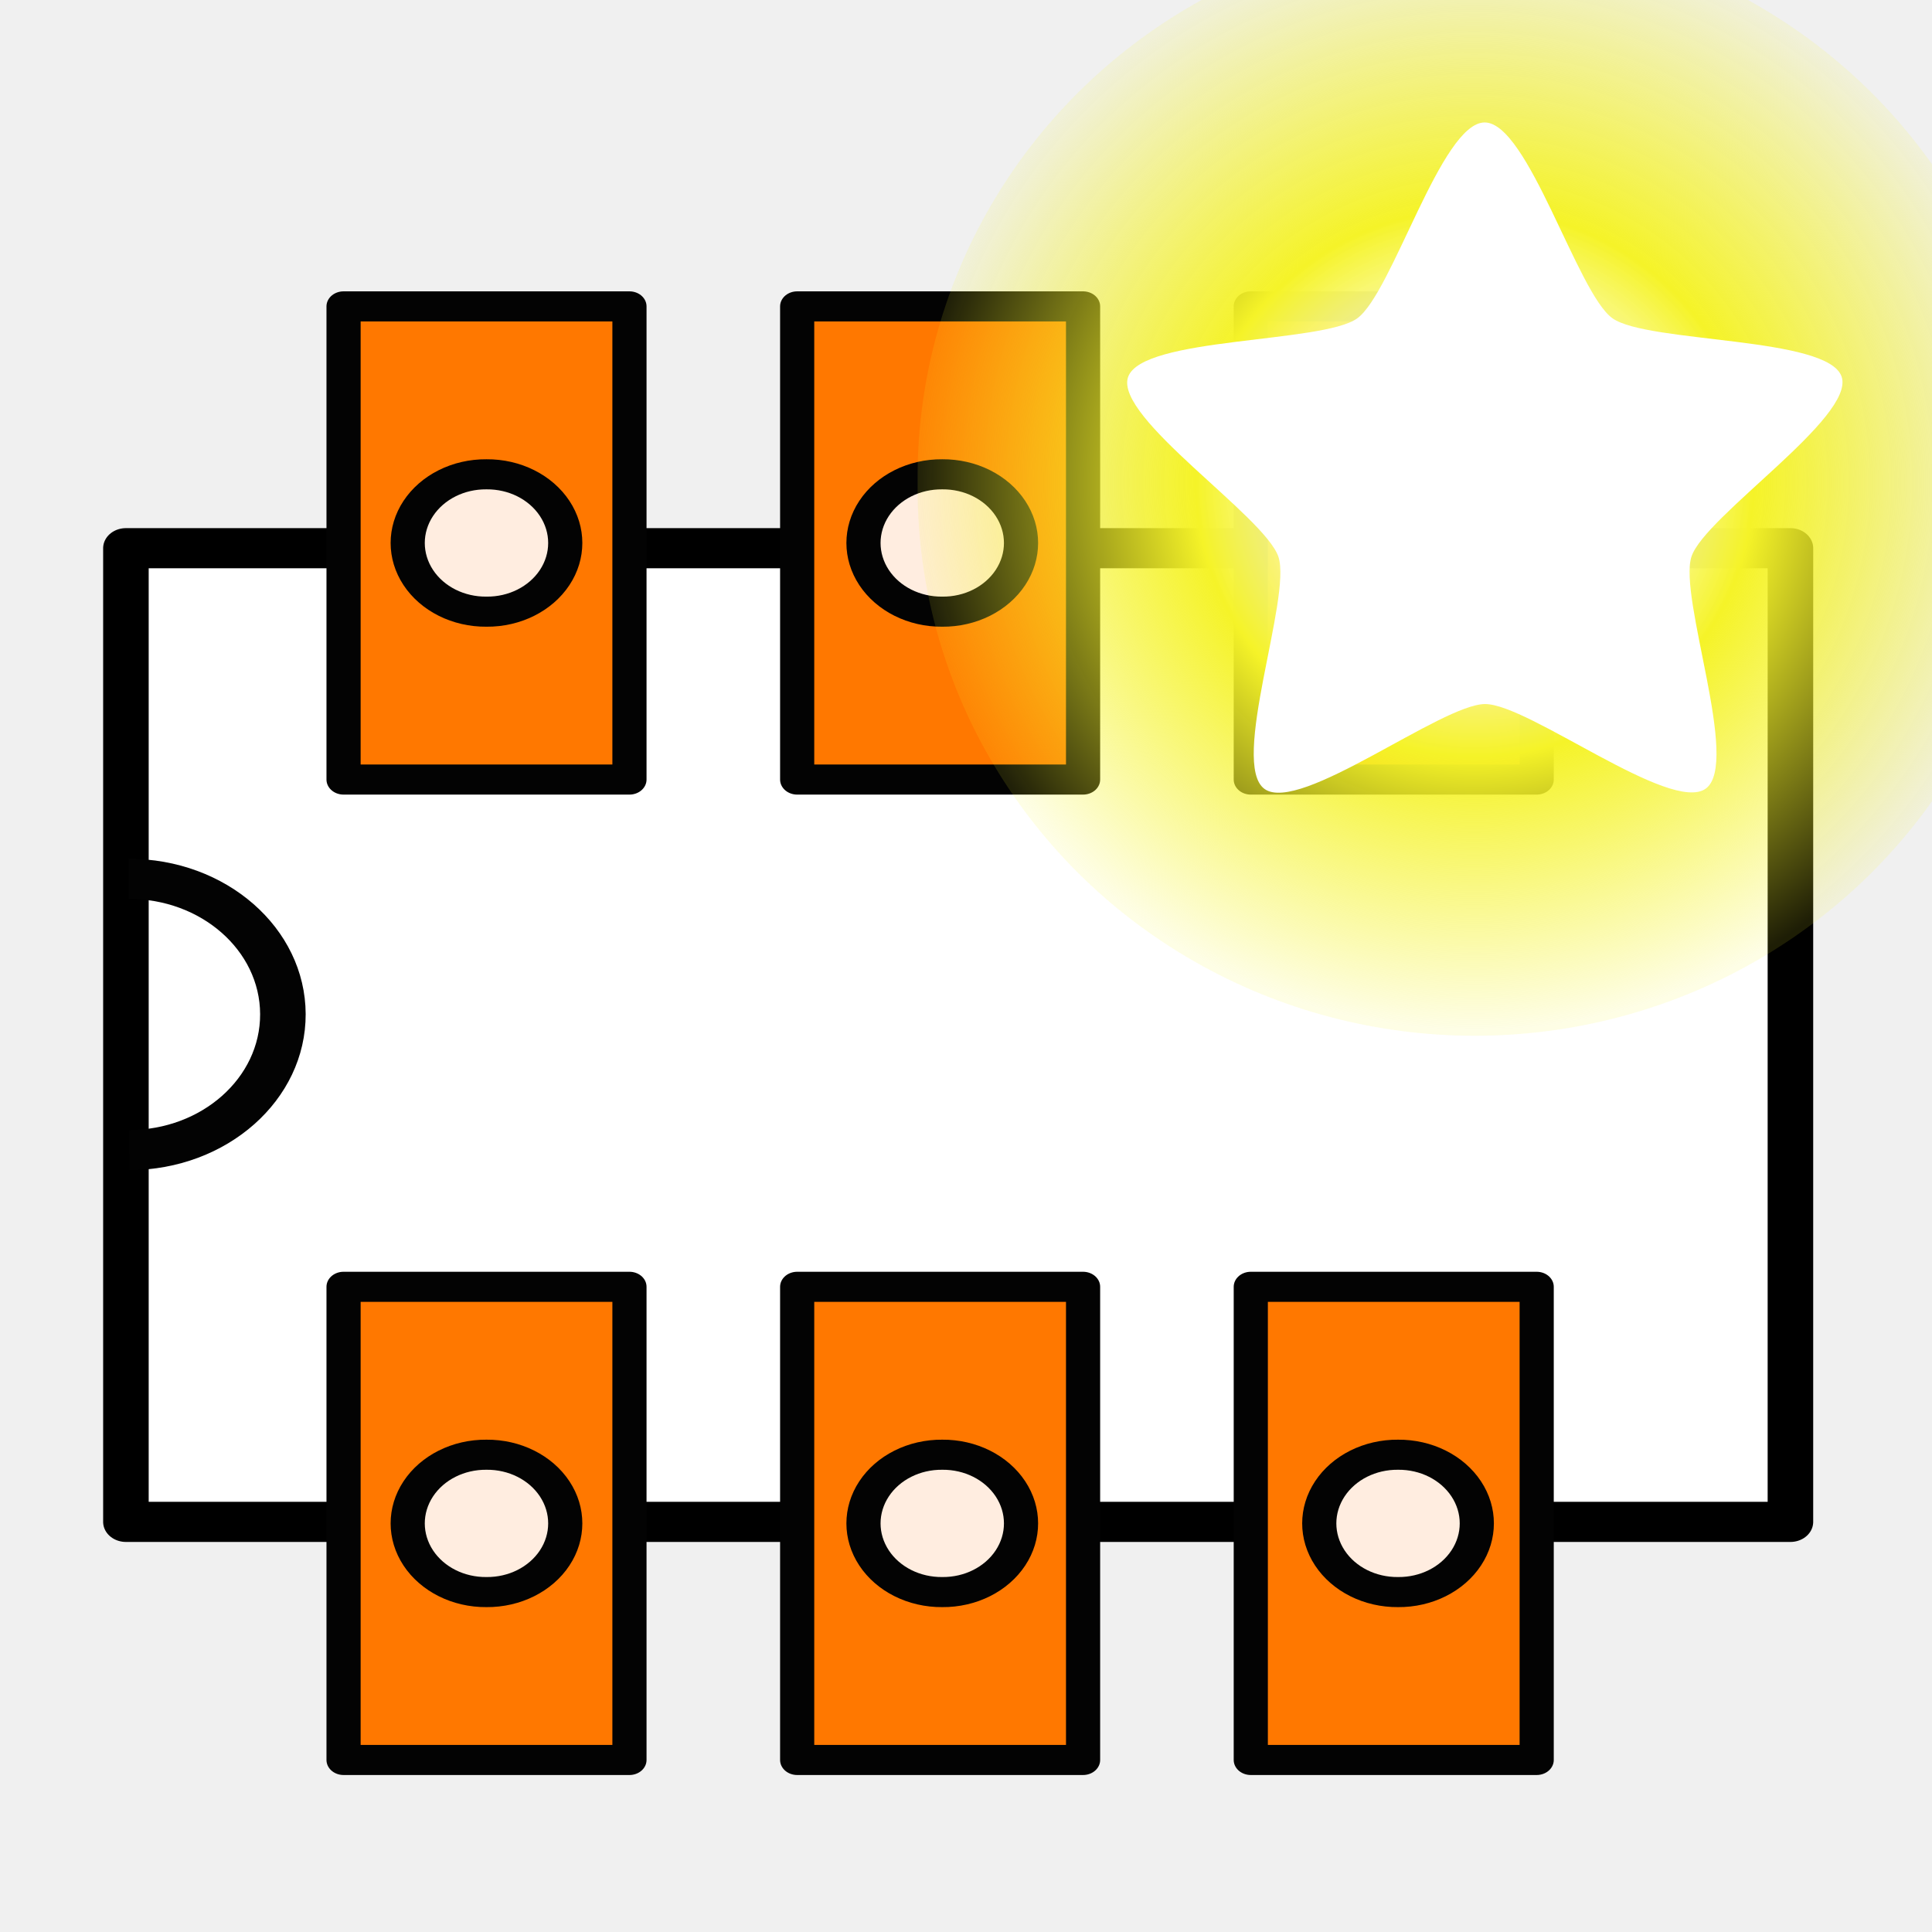
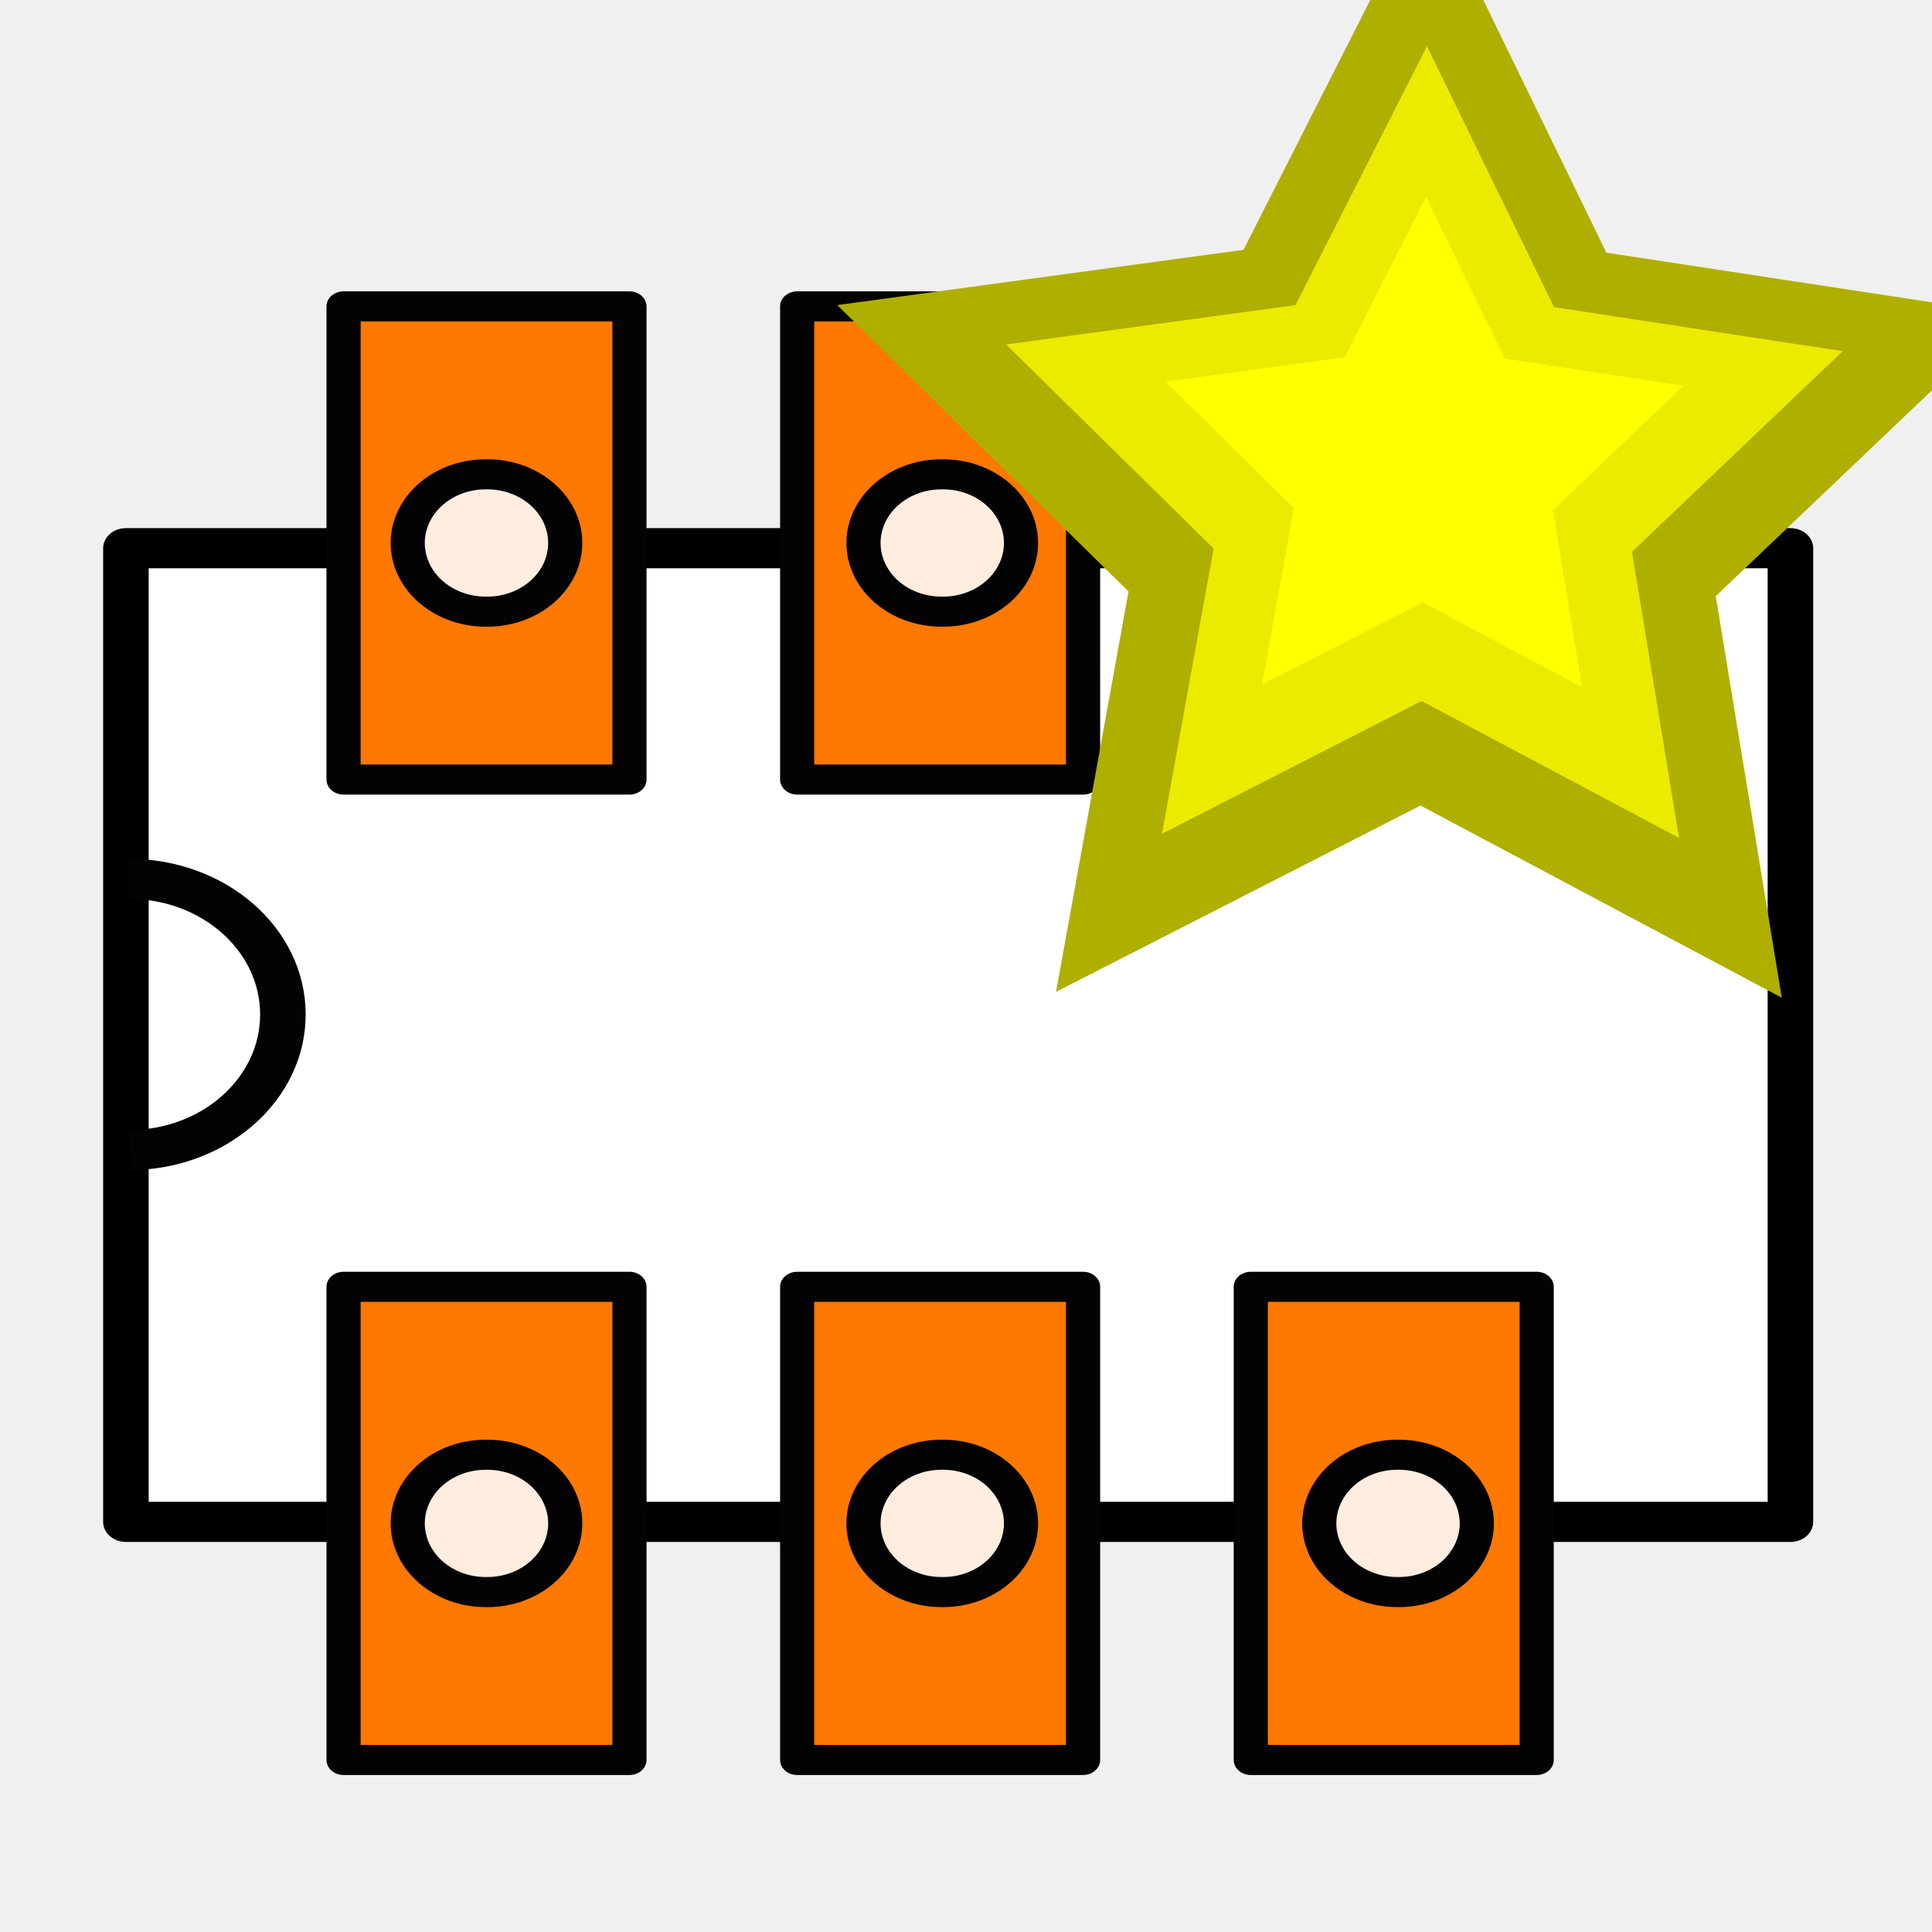
<svg xmlns="http://www.w3.org/2000/svg" height="48" width="48" version="1.0" id="svg2">
  <defs id="defs4">
    <radialGradient id="d" gradientUnits="userSpaceOnUse" cy="9.341" cx="38.659" r="8.342">
      <stop stop-color="#fff" offset="0" id="stop7" />
      <stop stop-color="#fefede" stop-opacity=".918" offset=".25" id="stop9" />
      <stop stop-color="#f5f328" offset=".5" id="stop11" />
      <stop stop-color="#f5f32d" stop-opacity=".122" offset="1" id="stop13" />
    </radialGradient>
-     <mask id="c">
-       <path d="m-39.987 49.061-3.712-2.227-8.061-0.742 0.212-36.699 37.866 0.424 3.712 2.439-1.061 33.305-8.167 1.485-2.546 2.121z" stroke="#000" stroke-width="1px" fill="#fff" id="path16" />
-     </mask>
-     <linearGradient id="h" y2="14.691" gradientUnits="userSpaceOnUse" x2="30.432" gradientTransform="translate(6.3922,12.185)" y1="12.338" x1="28.079">
-       <stop stop-color="#fcaf3e" offset="0" id="stop7-3" />
-       <stop stop-color="#ce5c00" offset="1" id="stop9-9" />
-     </linearGradient>
-     <linearGradient id="i" y2="22.119" gradientUnits="userSpaceOnUse" x2="22.81" gradientTransform="translate(6.3922,12.185)" y1="21.481" x1="23.448">
-       <stop stop-color="#ce5c00" offset="0" id="stop12" />
-       <stop stop-color="#ce5c00" offset="1" id="stop14" />
-     </linearGradient>
-     <linearGradient id="j" y2="32.714" gradientUnits="userSpaceOnUse" x2="25.485" y1="34.39" x1="26.379">
-       <stop stop-color="#e9b96e" offset="0" id="stop17" />
-       <stop stop-color="#fff" offset="1" id="stop19" />
-     </linearGradient>
-     <radialGradient id="l" gradientUnits="userSpaceOnUse" cy="128" cx="-138.84" gradientTransform="matrix(0.35473,-0.34328,0.35696,0.34544,130.15,-71.026)" r="9.127">
-       <stop stop-color="#f9a9a9" offset="0" id="stop22" />
-       <stop stop-color="#ab5f5f" offset="1" id="stop24" />
-     </radialGradient>
-     <linearGradient id="k" y2="134.25" gradientUnits="userSpaceOnUse" x2="-158.75" gradientTransform="matrix(0.20949,-0.20274,0.20949,0.20274,129.28,-31.999)" y1="115.94" x1="-158.75">
-       <stop stop-color="#ddd" offset="0" id="stop27" />
-       <stop stop-color="#fff" offset=".345" id="stop29" />
-       <stop stop-color="#737373" offset=".727" id="stop31" />
-       <stop stop-color="#bbb" offset="1" id="stop33" />
-     </linearGradient>
-     <linearGradient id="g" y2="-20.465" gradientUnits="userSpaceOnUse" x2="253.65" gradientTransform="matrix(0.076209,0,0,0.0837,-39.66847,-30.42164)" y1="-3.739" x1="-15.36">
-       <stop stop-color="#faff00" offset="0" id="stop36" />
-       <stop stop-color="#0bae09" offset="1" id="stop38" />
-     </linearGradient>
  </defs>
  <g transform="matrix(-2.8288,0,0,-2.4916,-6.744201,42.55475)" id="g40">
    <g style="stroke-linejoin:round" id="g42">
      <rect style="fill:#ffffff;stroke:#000000;stroke-width:0.4" transform="matrix(0,1,-1,0,0,0)" height="14.619" width="9.709" y="3.49" x="1.904" id="rect44" />
      <path style="fill:none;stroke:#030303;stroke-width:5.596" d="m 693.26,625.06 a 18.914,18.914 0 0 1 -37.828,0.117" transform="matrix(0,0.071482,-0.071482,0,41.168,-41.24)" id="path46" />
    </g>
    <g style="stroke:#030303;stroke-linejoin:round" transform="translate(-0.0375,-0.15)" id="g48">
      <rect style="fill:#ff7800;stroke-width:0.3" transform="matrix(0,1,-1,0,0,0)" height="2.511" width="4.718" y="13.332" x="-0.32" id="rect50" />
      <rect style="fill:#ff7800;stroke-width:0.3" transform="matrix(0,1,-1,0,0,0)" height="2.511" width="4.718" y="5.364" x="-0.32" id="rect52" />
      <path style="fill:#ffede0;stroke-width:4.197" d="m 654.65,737.28 a 9.581,9.581 0 1 1 -19.161,0 9.581,9.581 0 1 1 19.161,0 z" transform="matrix(0,0.071482,-0.071482,0,46.083,-44.072)" id="path54" />
      <rect style="fill:#ff7800;stroke-width:0.3" transform="matrix(0,1,-1,0,0,0)" height="2.511" width="4.718" y="9.348" x="-0.32" id="rect56" />
      <path style="fill:#ffede0;stroke-width:4.197" d="m 654.65,737.28 a 9.581,9.581 0 1 1 -19.161,0 9.581,9.581 0 1 1 19.161,0 z" transform="matrix(0,0.071482,-0.071482,0,42.08,-44.072)" id="path58" />
      <path style="fill:#ffede0;stroke-width:4.197" d="m 654.65,737.28 a 9.581,9.581 0 1 1 -19.161,0 9.581,9.581 0 1 1 19.161,0 z" transform="matrix(0,0.071482,-0.071482,0,38.077,-44.072)" id="path60" />
    </g>
    <g transform="translate(-0.0375,9.6261)" id="g62">
      <rect style="fill:#ff7800;stroke:#030303;stroke-width:0.3;stroke-linejoin:round" transform="matrix(0,1,-1,0,0,0)" height="2.511" width="4.718" y="13.332" x="-0.32" id="rect64" />
      <rect style="fill:#ff7800;stroke:#030303;stroke-width:0.3;stroke-linejoin:round" transform="matrix(0,1,-1,0,0,0)" height="2.511" width="4.718" y="5.364" x="-0.32" id="rect66" />
      <path style="fill:#ffede0;stroke:#030303;stroke-width:4.197;stroke-linejoin:round" d="m 654.65,737.28 a 9.581,9.581 0 1 1 -19.161,0 9.581,9.581 0 1 1 19.161,0 z" transform="matrix(0,0.071482,-0.071482,0,46.083,-44.072)" id="path68" />
      <rect style="fill:#ff7800;stroke:#030303;stroke-width:0.3;stroke-linejoin:round" transform="matrix(0,1,-1,0,0,0)" height="2.511" width="4.718" y="9.348" x="-0.32" id="rect70" />
      <path style="fill:#ffede0;stroke:#030303;stroke-width:4.197;stroke-linejoin:round" d="m 654.65,737.28 a 9.581,9.581 0 1 1 -19.161,0 9.581,9.581 0 1 1 19.161,0 z" transform="matrix(0,0.071482,-0.071482,0,42.08,-44.072)" id="path72" />
      <g style="stroke-width:0.3" id="g74">
        <path style="fill:#ffede0;stroke:#030303;stroke-width:4.197;stroke-linejoin:round" d="m 654.65,737.28 a 9.581,9.581 0 1 1 -19.161,0 9.581,9.581 0 1 1 19.161,0 z" transform="matrix(0,0.071482,-0.071482,0,38.077,-44.072)" id="path76" />
      </g>
    </g>
  </g>
-   <g transform="matrix(1.4431,0,0,1.417,-16.5471,-3.921288)" id="g20" style="fill-rule:evenodd">
-     <path d="m 47.001,9.341 a 8.342,8.342 0 1 1 -16.683,0 8.342,8.342 0 1 1 16.683,0 z" transform="matrix(1.1498,0,0,1.1498,-7.5953,0.4909)" id="path22" style="fill:url(#d)" />
-     <path style="color:#000000;fill:#ffffff" d="m 44.52,15.503 c -0.507,0.878 -4.595,-0.161 -5.521,0.252 -0.927,0.413 -2.889,4.146 -3.882,3.935 -0.992,-0.211 -1.267,-4.42 -1.946,-5.173 -0.679,-0.754 -4.836,-1.467 -4.942,-2.476 -0.106,-1.009 3.812,-2.571 4.319,-3.449 0.507,-0.878 -0.099,-5.052 0.828,-5.465 0.927,-0.413 3.623,2.831 4.615,3.042 0.992,0.211 4.774,-1.655 5.453,-0.902 0.679,0.754 -1.573,4.32 -1.467,5.329 0.106,1.009 3.05,4.029 2.543,4.907 z" transform="matrix(0.67412,0.29958,-0.29958,0.67412,15.464,-7.1925)" id="path24" />
+   <g transform="matrix(4.122817,0,0,4.091651,-12.39516,23.8028)" id="g78">
+     <path style="fill:#afaf00" d="M 12,5.5 9.483,4.151 6.944,5.459 7.449,2.648 5.42,0.638 8.25,0.25 9.535,-2.301 10.778,0.27 13.601,0.704 11.54,2.681 z" transform="matrix(0.86499,0,0,0.86499,3.3638,-4.5167)" id="path80" />
+     <path style="fill:#ebeb00" d="M 12,5.5 9.483,4.151 6.944,5.459 7.449,2.648 5.42,0.638 8.25,0.25 9.535,-2.301 10.778,0.27 13.601,0.704 11.54,2.681 z" transform="matrix(0.61624,0,0,0.61624,5.7296,-4.1188)" id="path82" />
+     <path style="fill:#ffff00" d="M 12,5.5 9.483,4.151 6.944,5.459 7.449,2.648 5.42,0.638 8.25,0.25 9.535,-2.301 10.778,0.27 13.601,0.704 11.54,2.681 z" transform="matrix(0.3815,0,0,0.3815,7.9622,-3.7434)" id="path84" />
  </g>
</svg>
